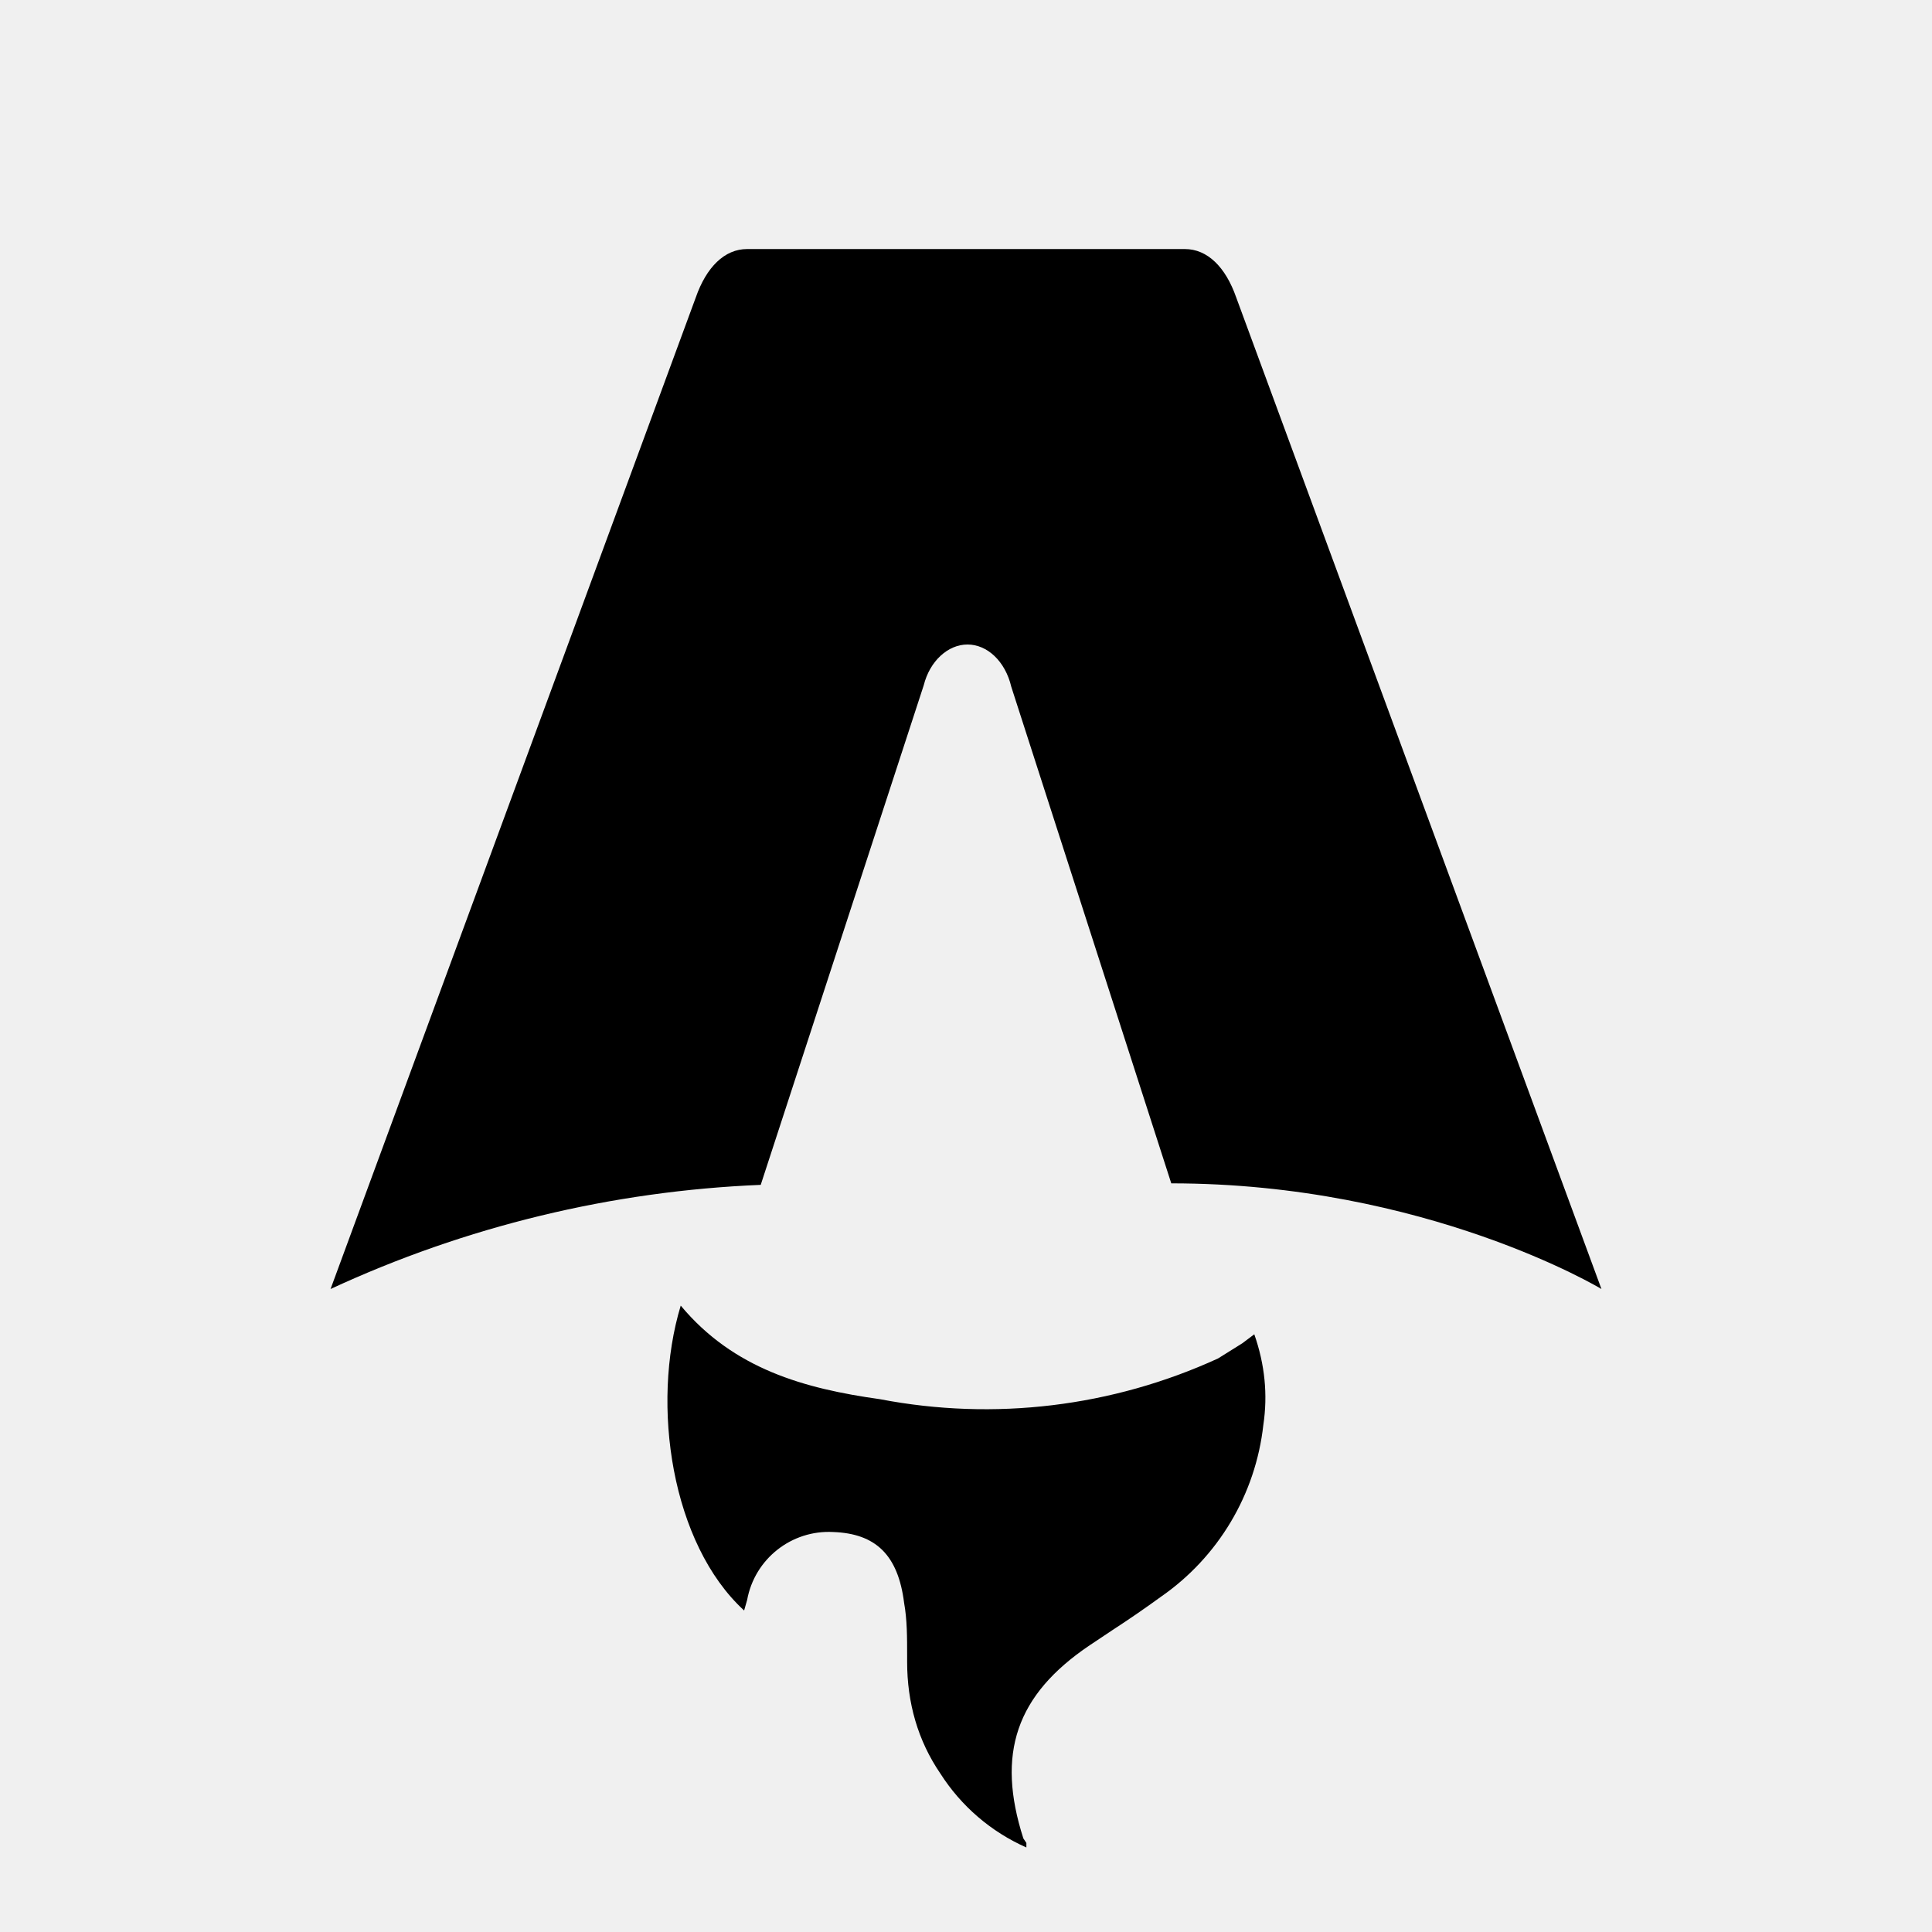
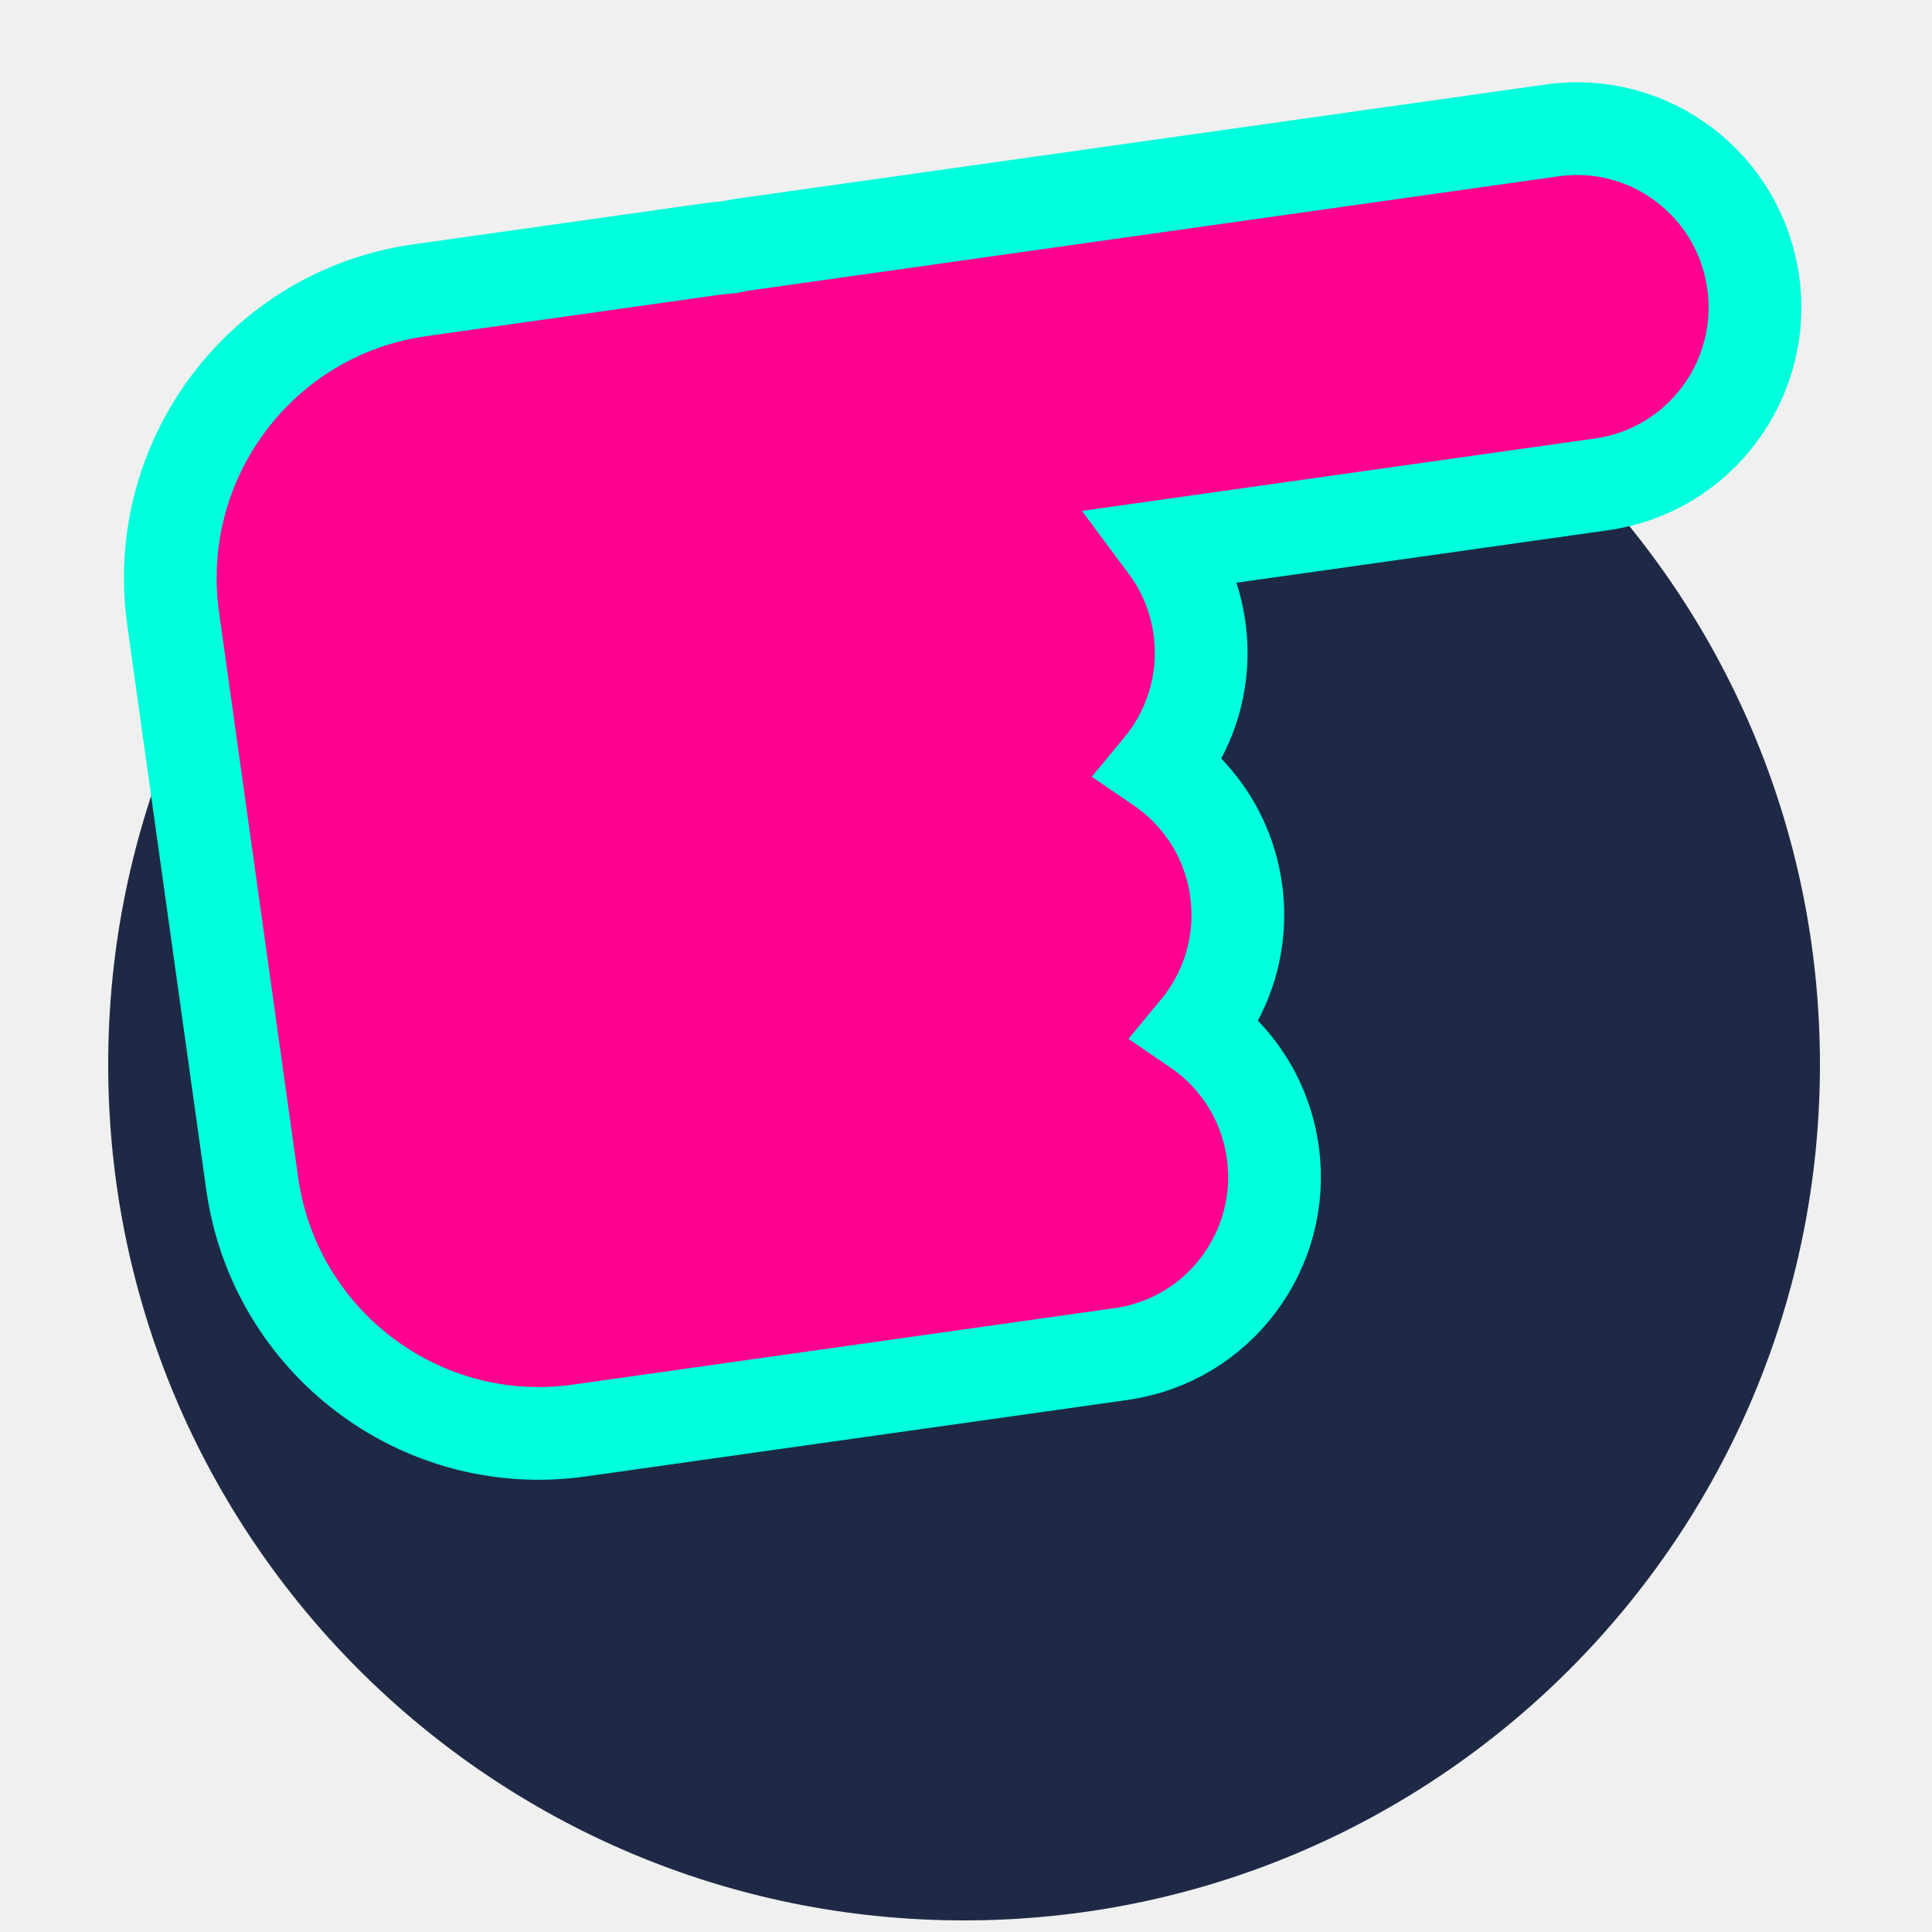
- <svg xmlns="http://www.w3.org/2000/svg" fill="none" viewBox="0 0 128 128">
-   <path d="M50.4 78.5a75.1 75.1 0 0 0-28.5 6.9l24.2-65.7c.7-2 1.9-3.2 3.4-3.2h29c1.5 0 2.7 1.2 3.4 3.2l24.2 65.7s-11.6-7-28.5-7L67 45.5c-.4-1.7-1.6-2.8-2.9-2.8-1.3 0-2.5 1.1-2.9 2.7L50.4 78.5Zm-1.1 28.2Zm-4.2-20.2c-2 6.6-.6 15.8 4.2 20.2a17.5 17.5 0 0 1 .2-.7 5.5 5.5 0 0 1 5.7-4.5c2.8.1 4.3 1.5 4.7 4.7.2 1.1.2 2.3.2 3.5v.4c0 2.7.7 5.2 2.2 7.4a13 13 0 0 0 5.7 4.9v-.3l-.2-.3c-1.8-5.6-.5-9.5 4.4-12.8l1.5-1a73 73 0 0 0 3.2-2.2 16 16 0 0 0 6.8-11.4c.3-2 .1-4-.6-6l-.8.6-1.6 1a37 37 0 0 1-22.4 2.7c-5-.7-9.7-2-13.2-6.2Z" />
+ <svg xmlns="http://www.w3.org/2000/svg" width="32" height="32" viewBox="0 0 500 500" fill="none">
  <style>
-         path { fill: #000; }
-         @media (prefers-color-scheme: dark) {
-             path { fill: #FFF; }
-         }
-     </style>
+ @keyframes fingerPoke {
+   0% { transform: translate(0, 0); }
+   5.7% { transform: translate(18px, 0); }
+   7.1% { transform: translate(5px, 0); }
+   10%, 100% { transform: translate(0, 0); }
+ }
+ @keyframes kLetterBounce {
+   0%, 2.9% { transform: rotate(0deg); transform-origin: 249.5px 275.5px; }
+   4.3% { transform: rotate(6deg); transform-origin: 249.5px 275.5px; }
+   5.7% { transform: rotate(10deg); transform-origin: 249.5px 275.5px; }
+   7.1% { transform: rotate(8deg); transform-origin: 249.5px 275.5px; }
+   8.6% { transform: rotate(3deg); transform-origin: 249.5px 275.5px; }
+   10%, 100% { transform: rotate(0deg); transform-origin: 249.5px 275.5px; }
+ }
+ #logo {
+   animation: fingerPoke 7s infinite, kLetterBounce 7s infinite;
+ }
+ </style>
+   <circle cx="249.5" cy="275.5" r="221.5" fill="#1E2A45" />
+   <g id="logo">
+     <path d="M183.929 64.485C185.554 64.256 187.176 64.084 188.793 63.961C190.039 63.678 191.304 63.444 192.587 63.263L401.677 33.746C426.936 30.181 450.201 47.856 453.733 73.103C457.266 98.35 439.752 121.782 414.494 125.348L301.705 141.27C306.204 147.306 309.295 154.528 310.412 162.509C312.291 175.938 308.214 188.853 300.185 198.539C310.561 205.626 318.024 216.913 319.903 230.342C321.782 243.771 317.705 256.687 309.676 266.372C320.052 273.46 327.515 284.746 329.394 298.175C332.926 323.422 315.412 346.854 290.154 350.42L149.894 370.221C108.856 376.014 71.001 347.295 65.251 306.198L44.809 160.096C39.059 118.999 67.567 80.912 108.605 75.119L183.929 64.485Z" fill="#FF008F" stroke="#00FFDC" stroke-width="24" />
+   </g>
</svg>
